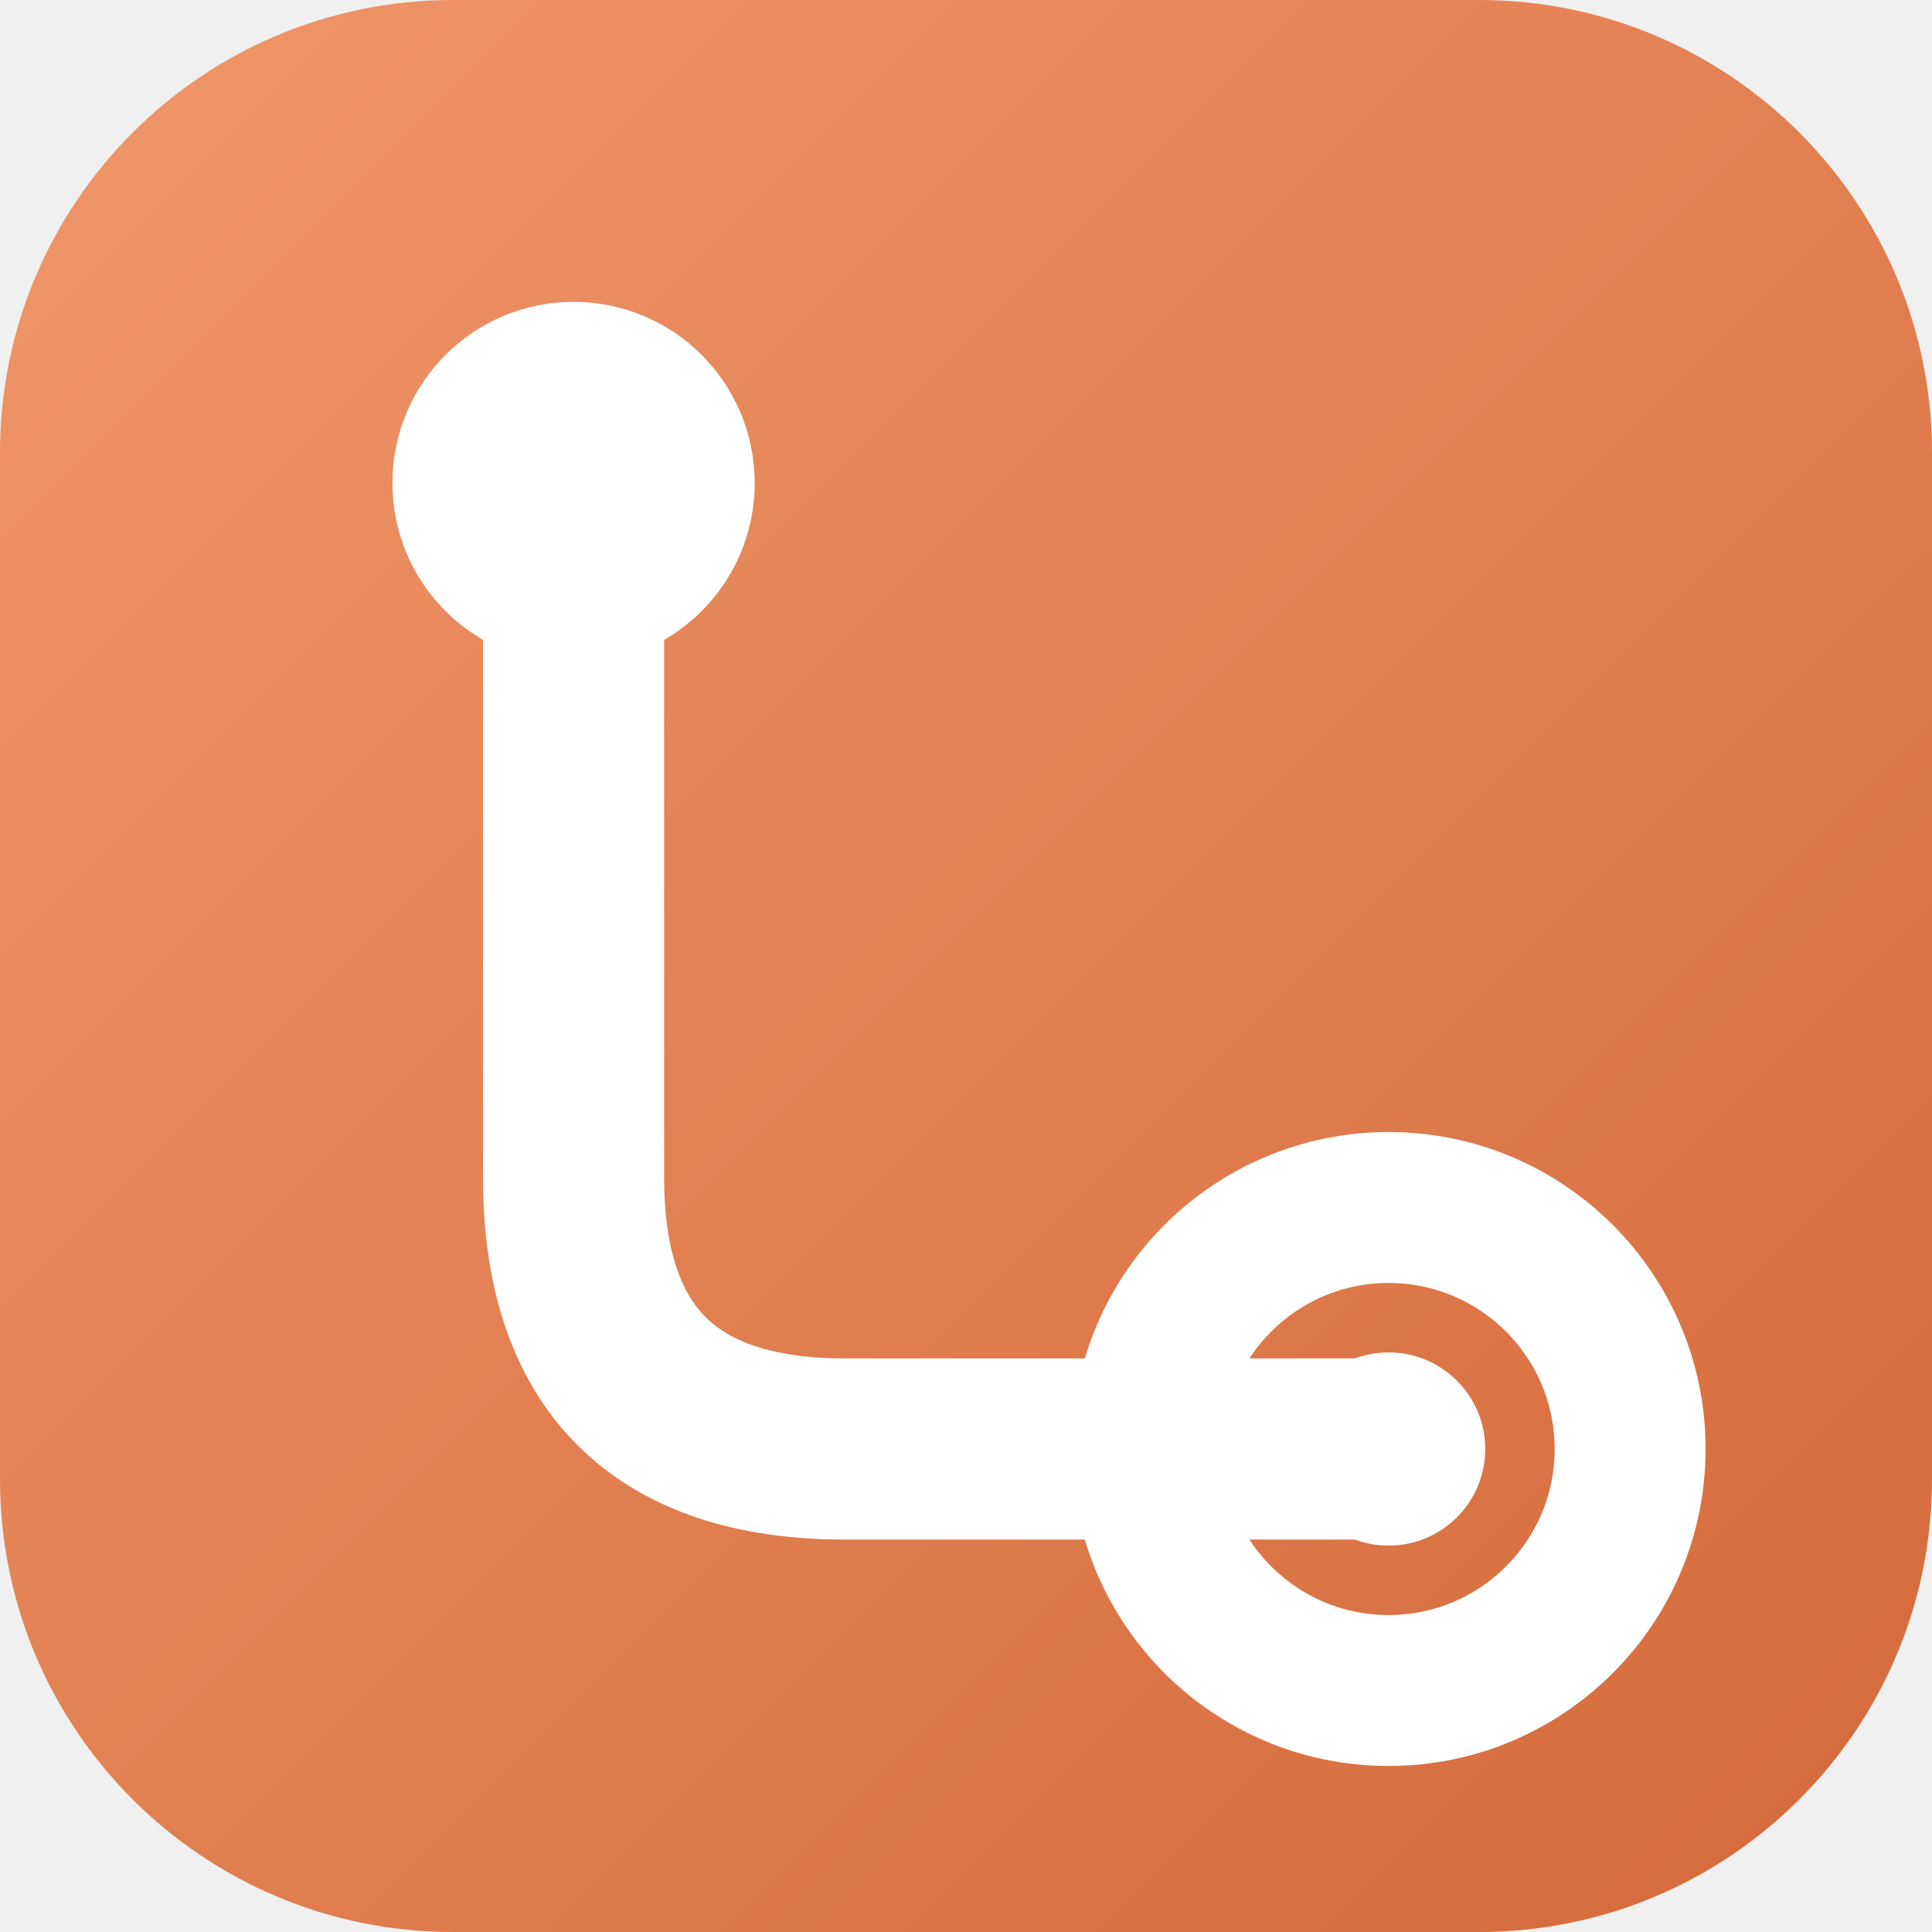
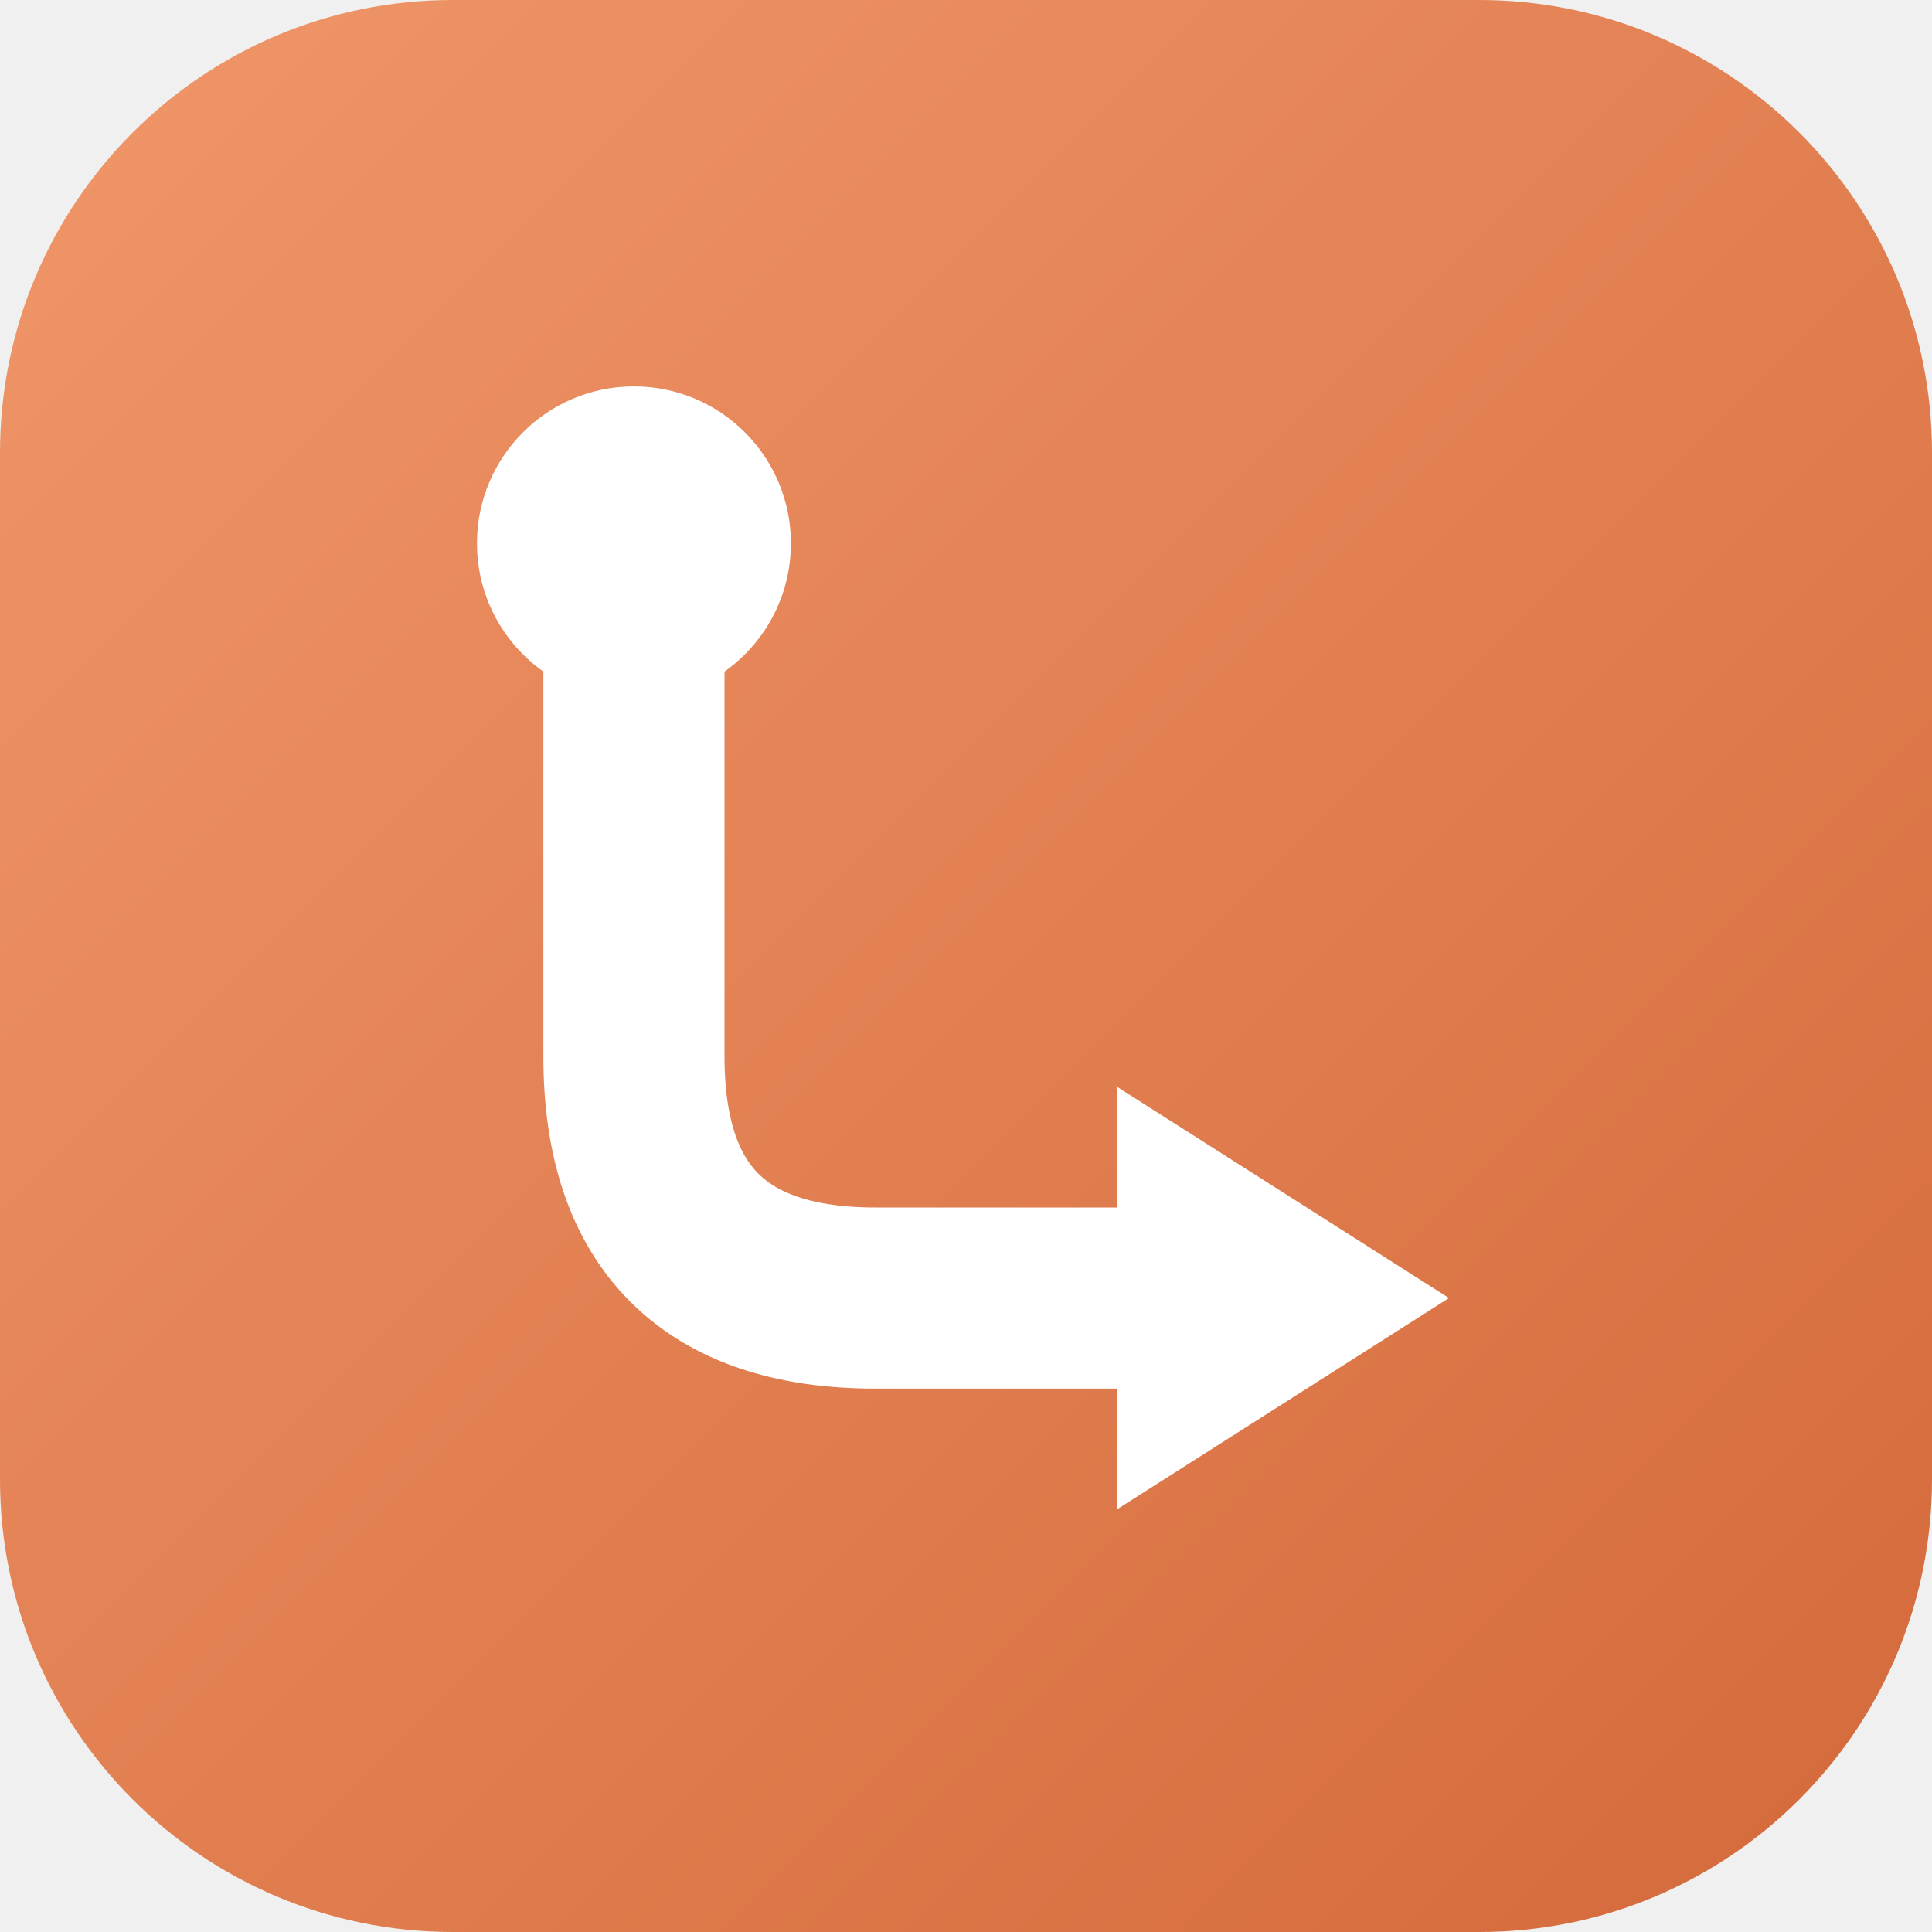
<svg xmlns="http://www.w3.org/2000/svg" viewBox="0 0 32 32">
  <defs>
    <linearGradient id="bg" x1="0" y1="0" x2="1" y2="1">
      <stop offset="0%" stop-color="#F0976A" />
      <stop offset="100%" stop-color="#D4693A" />
    </linearGradient>
  </defs>
  <rect width="32" height="32" rx="7.5" fill="url(#bg)" />
-   <path d="M 9.5 8 L 9.5 19.5 Q 9.5 24 14 24 L 23 24" stroke="white" stroke-width="3" stroke-linecap="round" stroke-linejoin="round" fill="none" />
-   <circle cx="9.5" cy="8" r="3" fill="white" />
-   <circle cx="23" cy="24" r="4" stroke="white" stroke-width="2.5" fill="none" />
-   <circle cx="23" cy="24" r="1.6" fill="white" />
+   <circle cx="10.5" cy="9" r="2.6" fill="white" />
+   <path d="M 10.5 9 V 17.5 Q 10.5 21.5 14.5 21.5 H 19.5" stroke="white" stroke-width="3" stroke-linecap="round" stroke-linejoin="round" fill="none" />
+   <path d="M 18.5 18 L 24 21.5 L 18.5 25 Z" fill="white" />
</svg>
